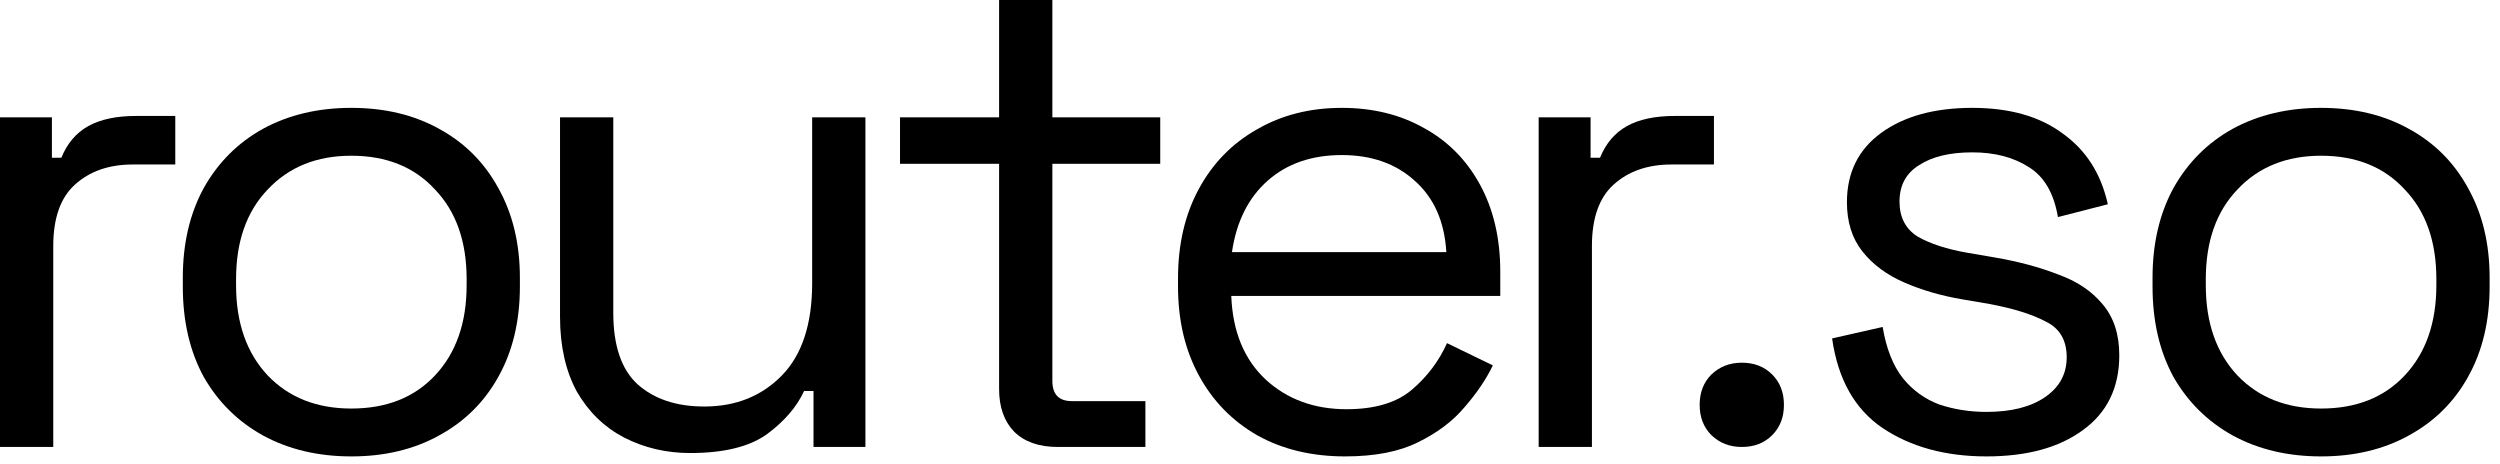
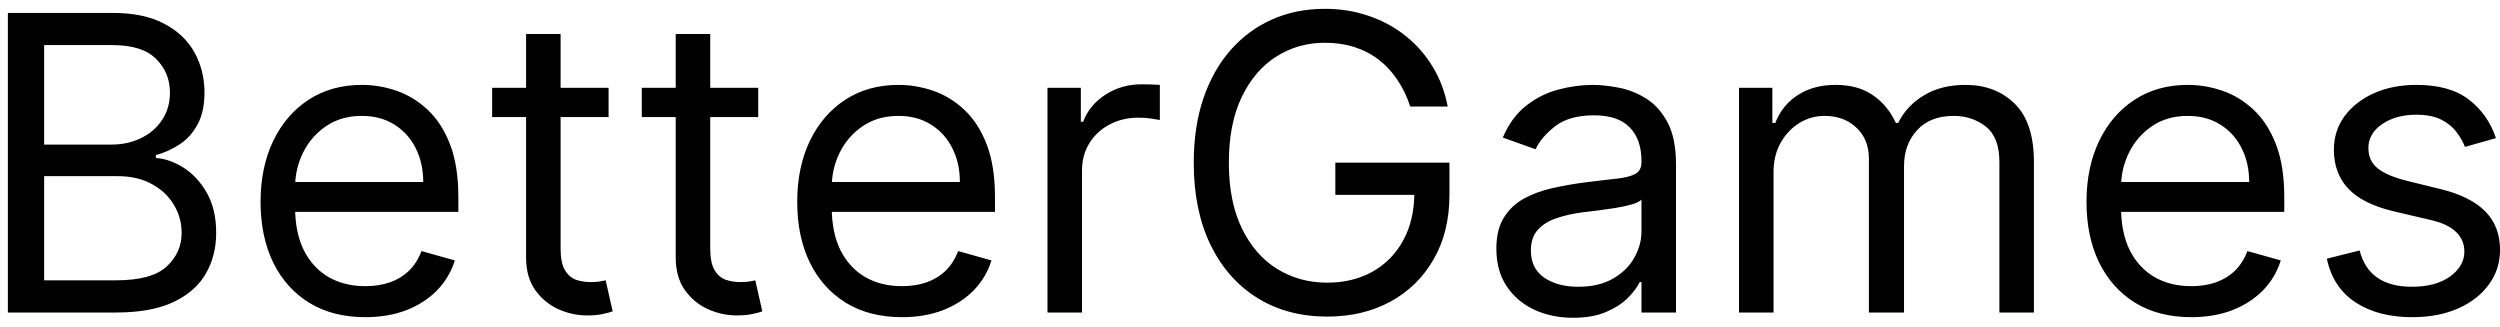
- <svg xmlns="http://www.w3.org/2000/svg" width="178" height="33" viewBox="0 0 178 33" fill="none">
-   <path d="M0 31.824V8.352H3.696V11.232H4.368C4.784 10.208 5.424 9.456 6.288 8.976C7.152 8.496 8.288 8.256 9.696 8.256H12.48V11.712H9.456C7.76 11.712 6.384 12.192 5.328 13.152C4.304 14.08 3.792 15.536 3.792 17.52V31.824H0Z" fill="black" />
-   <path d="M25.016 32.496C22.648 32.496 20.552 32 18.728 31.008C16.936 30.016 15.528 28.624 14.504 26.832C13.512 25.008 13.016 22.864 13.016 20.4V19.776C13.016 17.344 13.512 15.216 14.504 13.392C15.528 11.568 16.936 10.16 18.728 9.168C20.552 8.176 22.648 7.68 25.016 7.68C27.384 7.68 29.464 8.176 31.256 9.168C33.08 10.16 34.488 11.568 35.48 13.392C36.504 15.216 37.016 17.344 37.016 19.776V20.4C37.016 22.864 36.504 25.008 35.48 26.832C34.488 28.624 33.08 30.016 31.256 31.008C29.464 32 27.384 32.496 25.016 32.496ZM25.016 29.088C27.512 29.088 29.496 28.304 30.968 26.736C32.472 25.136 33.224 22.992 33.224 20.304V19.872C33.224 17.184 32.472 15.056 30.968 13.488C29.496 11.888 27.512 11.088 25.016 11.088C22.552 11.088 20.568 11.888 19.064 13.488C17.56 15.056 16.808 17.184 16.808 19.872V20.304C16.808 22.992 17.56 25.136 19.064 26.736C20.568 28.304 22.552 29.088 25.016 29.088Z" fill="black" />
-   <path d="M49.138 32.256C47.442 32.256 45.874 31.888 44.434 31.152C43.026 30.416 41.906 29.328 41.074 27.888C40.274 26.416 39.874 24.64 39.874 22.56V8.352H43.666V22.272C43.666 24.608 44.242 26.304 45.394 27.36C46.578 28.416 48.162 28.944 50.146 28.944C52.386 28.944 54.226 28.208 55.666 26.736C57.106 25.264 57.826 23.072 57.826 20.16V8.352H61.618V31.824H57.922V27.84H57.25C56.738 28.96 55.858 29.984 54.61 30.912C53.362 31.808 51.538 32.256 49.138 32.256Z" fill="black" />
-   <path d="M75.312 31.824C73.969 31.824 72.928 31.456 72.192 30.72C71.489 29.984 71.136 28.976 71.136 27.696V11.664H64.081V8.352H71.136V0H74.928V8.352H82.609V11.664H74.928V27.12C74.928 28.08 75.392 28.56 76.32 28.56H81.552V31.824H75.312Z" fill="black" />
-   <path d="M95.779 32.496C93.411 32.496 91.331 32 89.539 31.008C87.747 29.984 86.355 28.56 85.363 26.736C84.371 24.912 83.875 22.8 83.875 20.4V19.824C83.875 17.392 84.371 15.264 85.363 13.44C86.355 11.616 87.731 10.208 89.491 9.216C91.251 8.192 93.267 7.68 95.539 7.68C97.747 7.68 99.699 8.16 101.395 9.12C103.091 10.048 104.419 11.392 105.379 13.152C106.339 14.912 106.819 16.976 106.819 19.344V21.072H87.667C87.763 23.6 88.579 25.584 90.115 27.024C91.651 28.432 93.571 29.136 95.875 29.136C97.891 29.136 99.443 28.672 100.531 27.744C101.619 26.816 102.451 25.712 103.027 24.432L106.291 26.016C105.811 27.008 105.139 28 104.275 28.992C103.443 29.984 102.339 30.816 100.963 31.488C99.619 32.16 97.891 32.496 95.779 32.496ZM87.715 17.952H102.979C102.851 15.776 102.099 14.08 100.723 12.864C99.379 11.648 97.651 11.04 95.539 11.04C93.395 11.04 91.635 11.648 90.259 12.864C88.883 14.08 88.035 15.776 87.715 17.952Z" fill="black" />
-   <path d="M109.553 31.824V8.352H113.249V11.232H113.921C114.337 10.208 114.977 9.456 115.841 8.976C116.705 8.496 117.841 8.256 119.249 8.256H122.033V11.712H119.009C117.313 11.712 115.937 12.192 114.881 13.152C113.857 14.08 113.345 15.536 113.345 17.52V31.824H109.553Z" fill="black" />
-   <path d="M141.437 32.496C138.525 32.496 136.061 31.824 134.045 30.48C132.061 29.136 130.861 27.008 130.445 24.096L134.045 23.28C134.301 24.816 134.781 26.032 135.485 26.928C136.189 27.792 137.053 28.416 138.077 28.8C139.133 29.152 140.253 29.328 141.437 29.328C143.197 29.328 144.589 28.976 145.613 28.272C146.637 27.568 147.149 26.624 147.149 25.44C147.149 24.224 146.653 23.376 145.661 22.896C144.701 22.384 143.373 21.968 141.677 21.648L139.709 21.312C138.205 21.056 136.829 20.656 135.581 20.112C134.333 19.568 133.341 18.832 132.605 17.904C131.869 16.976 131.501 15.808 131.501 14.4C131.501 12.288 132.317 10.64 133.949 9.456C135.581 8.272 137.741 7.68 140.429 7.68C143.085 7.68 145.229 8.288 146.861 9.504C148.525 10.688 149.597 12.368 150.077 14.544L146.525 15.456C146.237 13.76 145.549 12.576 144.461 11.904C143.373 11.2 142.029 10.848 140.429 10.848C138.829 10.848 137.565 11.152 136.637 11.76C135.709 12.336 135.245 13.2 135.245 14.352C135.245 15.472 135.677 16.304 136.541 16.848C137.437 17.36 138.621 17.744 140.093 18L142.061 18.336C143.725 18.624 145.213 19.024 146.525 19.536C147.869 20.016 148.925 20.72 149.693 21.648C150.493 22.576 150.893 23.792 150.893 25.296C150.893 27.6 150.029 29.376 148.301 30.624C146.605 31.872 144.317 32.496 141.437 32.496Z" fill="black" />
-   <path d="M165.261 32.496C162.893 32.496 160.797 32 158.973 31.008C157.181 30.016 155.773 28.624 154.749 26.832C153.757 25.008 153.261 22.864 153.261 20.4V19.776C153.261 17.344 153.757 15.216 154.749 13.392C155.773 11.568 157.181 10.16 158.973 9.168C160.797 8.176 162.893 7.68 165.261 7.68C167.629 7.68 169.709 8.176 171.501 9.168C173.325 10.16 174.733 11.568 175.725 13.392C176.749 15.216 177.261 17.344 177.261 19.776V20.4C177.261 22.864 176.749 25.008 175.725 26.832C174.733 28.624 173.325 30.016 171.501 31.008C169.709 32 167.629 32.496 165.261 32.496ZM165.261 29.088C167.757 29.088 169.741 28.304 171.213 26.736C172.717 25.136 173.469 22.992 173.469 20.304V19.872C173.469 17.184 172.717 15.056 171.213 13.488C169.741 11.888 167.757 11.088 165.261 11.088C162.797 11.088 160.813 11.888 159.309 13.488C157.805 15.056 157.053 17.184 157.053 19.872V20.304C157.053 22.992 157.805 25.136 159.309 26.736C160.813 28.304 162.797 29.088 165.261 29.088Z" fill="black" />
-   <path d="M124.016 31.824C123.163 31.824 122.442 31.545 121.854 30.986C121.295 30.427 121.016 29.706 121.016 28.824C121.016 27.942 121.295 27.221 121.854 26.662C122.442 26.103 123.163 25.824 124.016 25.824C124.898 25.824 125.619 26.103 126.178 26.662C126.737 27.221 127.016 27.942 127.016 28.824C127.016 29.706 126.737 30.427 126.178 30.986C125.619 31.545 124.898 31.824 124.016 31.824Z" fill="black" />
+ <svg xmlns="http://www.w3.org/2000/svg" width="176" height="23" viewBox="0 0 176 23" fill="none">
+   <path d="M0.554 22V0.909H7.928C9.397 0.909 10.608 1.163 11.563 1.671C12.517 2.172 13.228 2.849 13.695 3.7C14.162 4.544 14.395 5.482 14.395 6.511C14.395 7.418 14.233 8.166 13.911 8.756C13.595 9.347 13.176 9.814 12.655 10.157C12.14 10.5 11.58 10.754 10.976 10.919V11.125C11.621 11.166 12.27 11.393 12.922 11.805C13.575 12.217 14.12 12.807 14.56 13.576C14.999 14.345 15.219 15.286 15.219 16.398C15.219 17.455 14.979 18.406 14.498 19.25C14.017 20.095 13.259 20.764 12.222 21.259C11.185 21.753 9.836 22 8.175 22H0.554ZM3.108 19.734H8.175C9.843 19.734 11.027 19.412 11.728 18.766C12.435 18.114 12.788 17.325 12.788 16.398C12.788 15.684 12.606 15.025 12.242 14.421C11.879 13.809 11.36 13.322 10.688 12.958C10.015 12.587 9.218 12.402 8.298 12.402H3.108V19.734ZM3.108 10.178H7.845C8.614 10.178 9.308 10.027 9.925 9.724C10.55 9.422 11.044 8.997 11.408 8.447C11.779 7.898 11.964 7.253 11.964 6.511C11.964 5.585 11.642 4.798 10.996 4.153C10.351 3.501 9.328 3.175 7.928 3.175H3.108V10.178ZM25.718 22.329C24.194 22.329 22.879 21.993 21.774 21.32C20.675 20.641 19.827 19.693 19.23 18.478C18.64 17.256 18.344 15.835 18.344 14.214C18.344 12.594 18.64 11.166 19.23 9.93C19.827 8.688 20.658 7.72 21.722 7.026C22.793 6.326 24.043 5.976 25.471 5.976C26.295 5.976 27.108 6.113 27.911 6.388C28.715 6.662 29.446 7.109 30.105 7.727C30.764 8.338 31.289 9.148 31.681 10.157C32.072 11.166 32.268 12.409 32.268 13.885V14.915H20.074V12.814H29.796C29.796 11.921 29.617 11.125 29.261 10.425C28.91 9.724 28.409 9.172 27.757 8.767C27.112 8.362 26.349 8.159 25.471 8.159C24.503 8.159 23.665 8.399 22.958 8.88C22.258 9.354 21.719 9.972 21.341 10.734C20.963 11.496 20.775 12.313 20.775 13.185V14.585C20.775 15.78 20.981 16.793 21.393 17.623C21.811 18.447 22.392 19.075 23.133 19.508C23.875 19.933 24.736 20.146 25.718 20.146C26.356 20.146 26.933 20.057 27.448 19.879C27.97 19.693 28.419 19.419 28.797 19.055C29.175 18.684 29.466 18.224 29.672 17.675L32.02 18.334C31.773 19.13 31.358 19.831 30.774 20.435C30.191 21.032 29.47 21.499 28.612 21.835C27.753 22.165 26.789 22.329 25.718 22.329ZM42.844 6.182V8.241H34.647V6.182H42.844ZM37.036 2.392H39.466V17.469C39.466 18.155 39.566 18.67 39.765 19.014C39.971 19.35 40.232 19.576 40.547 19.693C40.87 19.803 41.21 19.858 41.567 19.858C41.835 19.858 42.054 19.844 42.226 19.817C42.398 19.782 42.535 19.755 42.638 19.734L43.132 21.918C42.968 21.979 42.737 22.041 42.442 22.103C42.147 22.172 41.773 22.206 41.32 22.206C40.633 22.206 39.96 22.058 39.301 21.763C38.649 21.468 38.107 21.018 37.674 20.414C37.248 19.81 37.036 19.048 37.036 18.128V2.392ZM53.379 6.182V8.241H45.182V6.182H53.379ZM47.571 2.392H50.001V17.469C50.001 18.155 50.101 18.67 50.3 19.014C50.506 19.35 50.767 19.576 51.083 19.693C51.405 19.803 51.745 19.858 52.102 19.858C52.37 19.858 52.59 19.844 52.761 19.817C52.933 19.782 53.07 19.755 53.173 19.734L53.667 21.918C53.503 21.979 53.273 22.041 52.977 22.103C52.682 22.172 52.308 22.206 51.855 22.206C51.168 22.206 50.496 22.058 49.837 21.763C49.184 21.468 48.642 21.018 48.209 20.414C47.784 19.81 47.571 19.048 47.571 18.128V2.392ZM63.497 22.329C61.973 22.329 60.658 21.993 59.553 21.32C58.454 20.641 57.606 19.693 57.009 18.478C56.419 17.256 56.124 15.835 56.124 14.214C56.124 12.594 56.419 11.166 57.009 9.93C57.606 8.688 58.437 7.72 59.501 7.026C60.572 6.326 61.822 5.976 63.25 5.976C64.074 5.976 64.887 6.113 65.691 6.388C66.494 6.662 67.225 7.109 67.884 7.727C68.543 8.338 69.069 9.148 69.46 10.157C69.851 11.166 70.047 12.409 70.047 13.885V14.915H57.854V12.814H67.575C67.575 11.921 67.397 11.125 67.04 10.425C66.69 9.724 66.188 9.172 65.536 8.767C64.891 8.362 64.129 8.159 63.25 8.159C62.282 8.159 61.444 8.399 60.737 8.88C60.037 9.354 59.498 9.972 59.12 10.734C58.743 11.496 58.554 12.313 58.554 13.185V14.585C58.554 15.78 58.76 16.793 59.172 17.623C59.591 18.447 60.171 19.075 60.912 19.508C61.654 19.933 62.515 20.146 63.497 20.146C64.136 20.146 64.712 20.057 65.227 19.879C65.749 19.693 66.199 19.419 66.576 19.055C66.954 18.684 67.246 18.224 67.452 17.675L69.8 18.334C69.553 19.13 69.137 19.831 68.554 20.435C67.97 21.032 67.249 21.499 66.391 21.835C65.533 22.165 64.568 22.329 63.497 22.329ZM73.744 22V6.182H76.092V8.571H76.257C76.545 7.788 77.067 7.153 77.822 6.666C78.577 6.178 79.429 5.935 80.376 5.935C80.555 5.935 80.778 5.938 81.046 5.945C81.313 5.952 81.516 5.962 81.653 5.976V8.447C81.571 8.427 81.382 8.396 81.087 8.355C80.798 8.307 80.493 8.283 80.17 8.283C79.401 8.283 78.715 8.444 78.11 8.767C77.513 9.082 77.039 9.522 76.689 10.085C76.346 10.641 76.174 11.276 76.174 11.99V22H73.744ZM99.281 7.5C99.055 6.807 98.756 6.185 98.385 5.636C98.021 5.08 97.585 4.606 97.077 4.215C96.576 3.824 96.006 3.525 95.368 3.319C94.729 3.113 94.029 3.01 93.267 3.01C92.017 3.01 90.881 3.333 89.858 3.978C88.835 4.623 88.022 5.574 87.418 6.831C86.813 8.087 86.511 9.628 86.511 11.454C86.511 13.281 86.817 14.822 87.428 16.078C88.039 17.335 88.866 18.286 89.91 18.931C90.953 19.576 92.127 19.899 93.432 19.899C94.64 19.899 95.704 19.642 96.624 19.127C97.551 18.605 98.272 17.87 98.787 16.923C99.309 15.969 99.57 14.846 99.57 13.555L100.352 13.72H94.008V11.454H102.041V13.72C102.041 15.457 101.67 16.968 100.929 18.251C100.194 19.535 99.178 20.531 97.881 21.238C96.59 21.938 95.107 22.288 93.432 22.288C91.564 22.288 89.923 21.849 88.509 20.97C87.102 20.091 86.003 18.842 85.214 17.222C84.431 15.601 84.04 13.679 84.04 11.454C84.04 9.786 84.263 8.286 84.709 6.954C85.162 5.615 85.801 4.476 86.625 3.535C87.448 2.595 88.423 1.874 89.549 1.373C90.675 0.871 91.914 0.621 93.267 0.621C94.379 0.621 95.416 0.789 96.377 1.125C97.345 1.455 98.207 1.925 98.962 2.536C99.724 3.14 100.359 3.865 100.867 4.709C101.375 5.547 101.725 6.477 101.918 7.5H99.281ZM110.741 22.371C109.738 22.371 108.829 22.182 108.012 21.804C107.195 21.42 106.546 20.867 106.065 20.146C105.585 19.419 105.344 18.54 105.344 17.51C105.344 16.604 105.523 15.869 105.88 15.306C106.237 14.736 106.714 14.29 107.311 13.967C107.909 13.645 108.568 13.404 109.289 13.246C110.016 13.082 110.747 12.951 111.482 12.855C112.443 12.732 113.222 12.639 113.82 12.577C114.424 12.508 114.863 12.395 115.138 12.237C115.419 12.079 115.56 11.805 115.56 11.413V11.331C115.56 10.315 115.282 9.525 114.726 8.962C114.177 8.399 113.343 8.118 112.224 8.118C111.063 8.118 110.154 8.372 109.494 8.88C108.835 9.388 108.372 9.93 108.104 10.507L105.797 9.683C106.209 8.722 106.759 7.974 107.445 7.438C108.139 6.896 108.894 6.518 109.711 6.305C110.535 6.086 111.345 5.976 112.141 5.976C112.649 5.976 113.233 6.038 113.892 6.161C114.558 6.278 115.2 6.522 115.818 6.892C116.442 7.263 116.961 7.823 117.373 8.571C117.785 9.319 117.991 10.322 117.991 11.578V22H115.56V19.858H115.437C115.272 20.201 114.997 20.569 114.613 20.96C114.228 21.351 113.717 21.684 113.078 21.959C112.44 22.233 111.661 22.371 110.741 22.371ZM111.111 20.188C112.073 20.188 112.883 19.999 113.542 19.621C114.208 19.244 114.709 18.756 115.045 18.159C115.389 17.561 115.56 16.933 115.56 16.274V14.05C115.457 14.173 115.231 14.287 114.881 14.39C114.537 14.486 114.139 14.572 113.686 14.647C113.24 14.716 112.804 14.777 112.378 14.832C111.959 14.88 111.619 14.922 111.358 14.956C110.727 15.038 110.136 15.172 109.587 15.358C109.045 15.536 108.605 15.807 108.269 16.171C107.939 16.528 107.775 17.016 107.775 17.634C107.775 18.478 108.087 19.116 108.712 19.549C109.343 19.975 110.143 20.188 111.111 20.188ZM122.427 22V6.182H124.775V8.653H124.981C125.31 7.809 125.842 7.153 126.577 6.686C127.311 6.213 128.194 5.976 129.223 5.976C130.267 5.976 131.136 6.213 131.829 6.686C132.529 7.153 133.075 7.809 133.466 8.653H133.631C134.036 7.836 134.644 7.188 135.454 6.707C136.264 6.22 137.236 5.976 138.368 5.976C139.783 5.976 140.939 6.419 141.839 7.304C142.738 8.183 143.188 9.553 143.188 11.413V22H140.758V11.413C140.758 10.246 140.438 9.412 139.8 8.911C139.161 8.41 138.41 8.159 137.544 8.159C136.432 8.159 135.571 8.495 134.96 9.168C134.349 9.834 134.043 10.679 134.043 11.702V22H131.571V11.166C131.571 10.267 131.28 9.543 130.696 8.993C130.113 8.437 129.361 8.159 128.441 8.159C127.809 8.159 127.219 8.327 126.669 8.664C126.127 9 125.688 9.467 125.351 10.064C125.022 10.655 124.857 11.338 124.857 12.114V22H122.427ZM154.264 22.329C152.74 22.329 151.425 21.993 150.32 21.32C149.221 20.641 148.373 19.693 147.776 18.478C147.185 17.256 146.89 15.835 146.89 14.214C146.89 12.594 147.185 11.166 147.776 9.93C148.373 8.688 149.204 7.72 150.268 7.026C151.339 6.326 152.589 5.976 154.017 5.976C154.84 5.976 155.654 6.113 156.457 6.388C157.261 6.662 157.992 7.109 158.651 7.727C159.31 8.338 159.835 9.148 160.226 10.157C160.618 11.166 160.813 12.409 160.813 13.885V14.915H148.62V12.814H158.342C158.342 11.921 158.163 11.125 157.806 10.425C157.456 9.724 156.955 9.172 156.303 8.767C155.657 8.362 154.895 8.159 154.017 8.159C153.049 8.159 152.211 8.399 151.504 8.88C150.804 9.354 150.265 9.972 149.887 10.734C149.509 11.496 149.321 12.313 149.321 13.185V14.585C149.321 15.78 149.527 16.793 149.938 17.623C150.357 18.447 150.937 19.075 151.679 19.508C152.42 19.933 153.282 20.146 154.264 20.146C154.902 20.146 155.479 20.057 155.994 19.879C156.516 19.693 156.965 19.419 157.343 19.055C157.721 18.684 158.012 18.224 158.218 17.675L160.566 18.334C160.319 19.13 159.904 19.831 159.32 20.435C158.737 21.032 158.016 21.499 157.158 21.835C156.299 22.165 155.335 22.329 154.264 22.329ZM175.715 9.724L173.532 10.342C173.395 9.978 173.192 9.625 172.924 9.282C172.663 8.931 172.306 8.643 171.853 8.417C171.4 8.19 170.82 8.077 170.113 8.077C169.145 8.077 168.338 8.3 167.693 8.746C167.054 9.185 166.735 9.745 166.735 10.425C166.735 11.029 166.955 11.506 167.394 11.856C167.833 12.206 168.52 12.498 169.454 12.732L171.802 13.308C173.216 13.652 174.27 14.177 174.963 14.884C175.657 15.584 176.003 16.487 176.003 17.592C176.003 18.499 175.743 19.309 175.221 20.023C174.706 20.737 173.985 21.3 173.058 21.712C172.131 22.124 171.053 22.329 169.824 22.329C168.211 22.329 166.876 21.979 165.818 21.279C164.761 20.579 164.092 19.556 163.81 18.21L166.117 17.634C166.337 18.485 166.752 19.123 167.363 19.549C167.981 19.975 168.788 20.188 169.783 20.188C170.916 20.188 171.815 19.947 172.481 19.467C173.154 18.979 173.491 18.396 173.491 17.716C173.491 17.167 173.298 16.707 172.914 16.336C172.53 15.958 171.939 15.677 171.143 15.492L168.506 14.874C167.058 14.53 165.994 13.998 165.314 13.277C164.641 12.55 164.305 11.64 164.305 10.548C164.305 9.656 164.555 8.866 165.056 8.18C165.564 7.493 166.254 6.954 167.126 6.563C168.005 6.172 169.001 5.976 170.113 5.976C171.678 5.976 172.907 6.319 173.8 7.006C174.699 7.692 175.338 8.598 175.715 9.724Z" fill="black" />
</svg>
